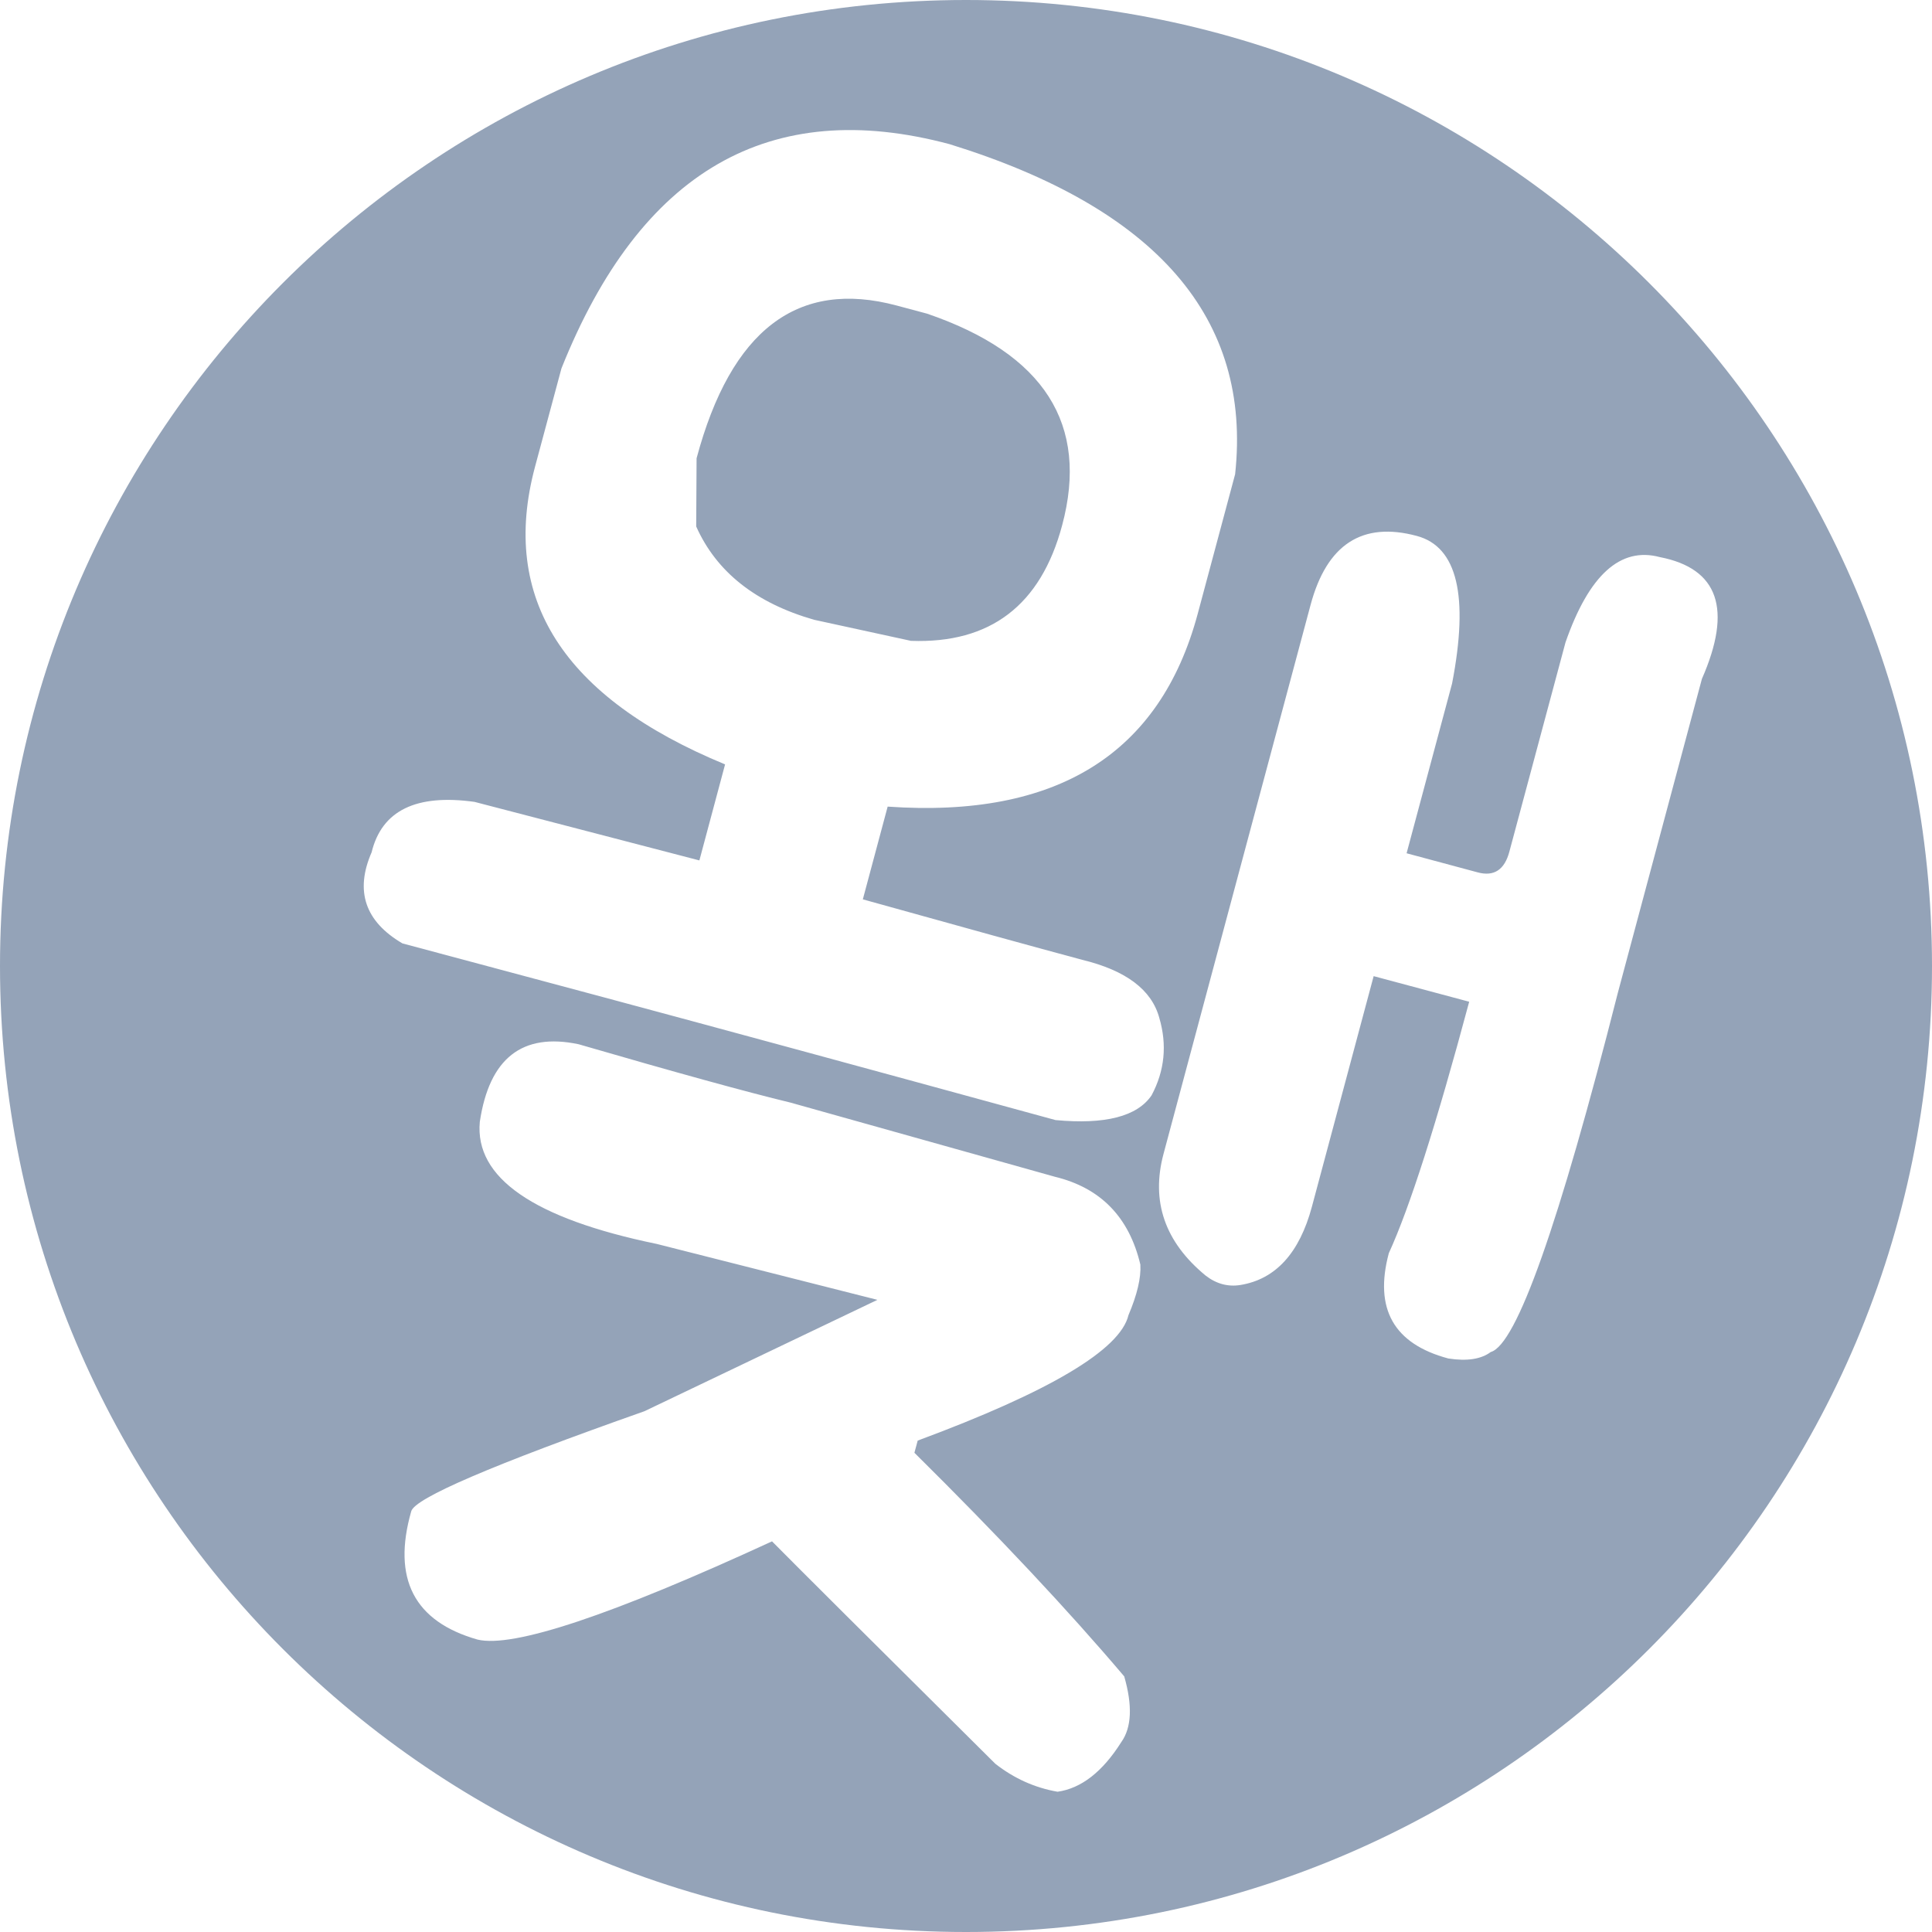
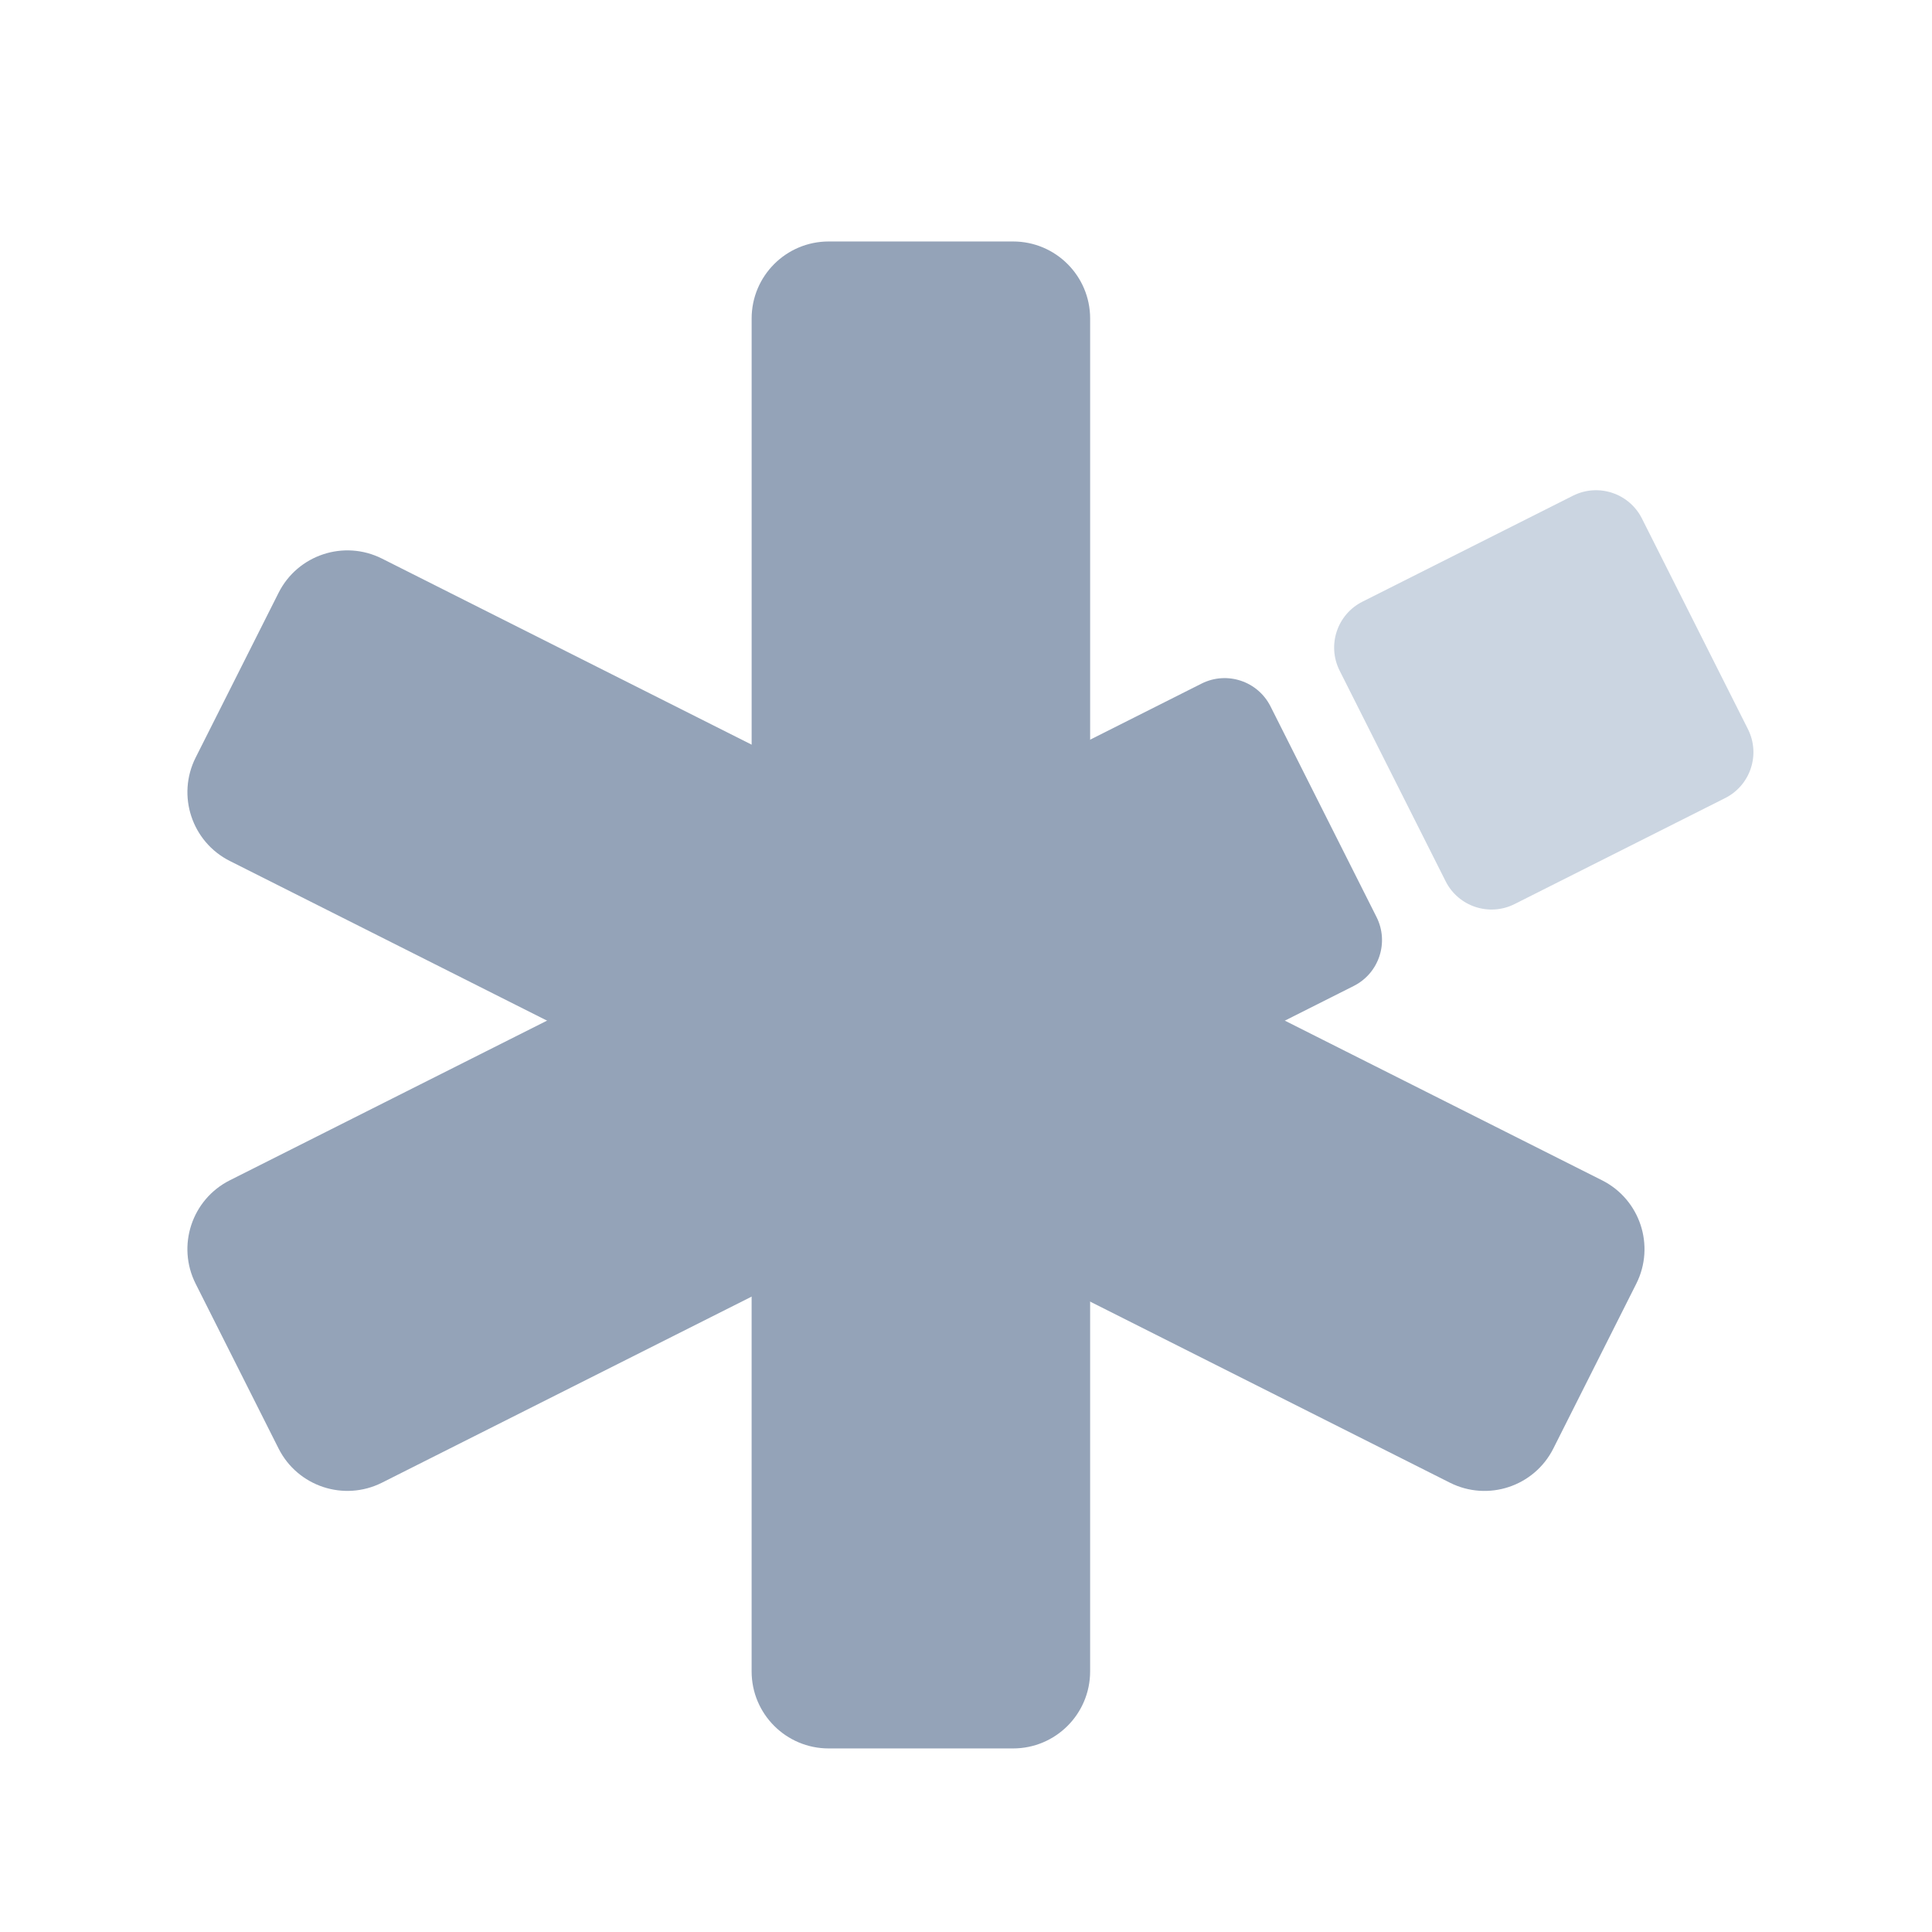
- <svg xmlns="http://www.w3.org/2000/svg" width="20" height="20" viewBox="0 0 20 20" fill="none">
-   <path fill-rule="evenodd" clip-rule="evenodd" d="M10 0C4.477 0 0 4.477 0 10C0 15.523 4.477 20 10 20C15.523 20 20 15.523 20 10C20 4.477 15.523 0 10 0ZM12.786 4.909C12.96 3.296 11.976 2.157 9.832 1.493C7.969 0.994 6.629 1.768 5.812 3.814L5.538 4.834C5.174 6.195 5.83 7.221 7.506 7.913L7.24 8.907L4.912 8.301C4.307 8.217 3.952 8.391 3.847 8.823C3.672 9.224 3.779 9.539 4.166 9.766L5.171 10.035L6.254 10.325C7.353 10.62 8.91 11.043 10.927 11.595C11.441 11.643 11.773 11.557 11.921 11.339C12.057 11.084 12.083 10.816 12.001 10.537C11.922 10.246 11.656 10.046 11.203 9.936C10.722 9.807 9.965 9.598 8.932 9.31L9.189 8.35C10.94 8.472 12.009 7.806 12.399 6.353L12.786 4.909ZM7.207 5.45L7.211 4.744C7.567 3.415 8.258 2.888 9.283 3.163L9.597 3.247C10.81 3.662 11.276 4.392 10.995 5.439C10.774 6.265 10.252 6.664 9.43 6.634L8.428 6.416C7.824 6.243 7.417 5.921 7.207 5.45ZM15.032 7.075C15.207 6.169 15.086 5.66 14.667 5.548C14.102 5.396 13.735 5.635 13.567 6.262L12.045 11.944C11.913 12.436 12.058 12.857 12.481 13.205C12.592 13.291 12.713 13.323 12.842 13.302C13.205 13.242 13.452 12.972 13.581 12.491L14.22 10.105L15.209 10.37C14.87 11.636 14.592 12.504 14.377 12.973C14.223 13.549 14.428 13.912 14.993 14.063C15.187 14.093 15.333 14.07 15.432 13.996C15.698 13.922 16.137 12.682 16.748 10.277L17.618 7.028C17.935 6.306 17.79 5.885 17.182 5.767C16.774 5.658 16.449 5.952 16.206 6.65L15.625 8.816C15.575 9.004 15.466 9.076 15.298 9.031L14.561 8.833L15.032 7.075ZM8.183 11.414C7.72 11.302 6.988 11.1 5.99 10.81C5.406 10.687 5.065 10.955 4.967 11.613C4.913 12.192 5.523 12.614 6.798 12.877L9.083 13.456L6.671 14.609C5.098 15.164 4.293 15.509 4.257 15.645C4.058 16.343 4.287 16.786 4.944 16.973C5.313 17.061 6.329 16.722 7.992 15.956C8.248 16.215 9.018 16.982 10.303 18.258C10.497 18.41 10.712 18.507 10.948 18.548C11.193 18.513 11.413 18.342 11.607 18.035C11.715 17.884 11.725 17.657 11.638 17.354C11.059 16.671 10.335 15.899 9.466 15.039L9.5 14.913C10.869 14.405 11.597 13.972 11.682 13.614C11.772 13.402 11.813 13.228 11.805 13.091C11.689 12.601 11.395 12.297 10.921 12.182L8.183 11.414Z" fill="#94A3B8" />
+ <svg xmlns="http://www.w3.org/2000/svg" width="24" height="24" viewBox="0 0 24 24" fill="none">
+   <rect width="11.383" height="4.205" rx="0.957" transform="matrix(0.893235 -0.44959 -0.44959 -0.893235 3.89062 18.8484)" fill="#94A3B8" />
+   <rect x="10.589" y="9.975" width="11.383" height="4.205" rx="0.957" transform="rotate(26.7174 10.5889 9.97461)" fill="#94A3B8" />
+   <rect x="9.337" y="14.383" width="11.383" height="4.205" rx="0.957" transform="rotate(-90 9.33691 14.3828)" fill="#94A3B8" />
+   <rect x="3.891" y="6.509" width="11.383" height="4.205" rx="0.957" transform="rotate(26.7174 3.89062 6.50879)" fill="#94A3B8" />
+   <rect width="7.61" height="4.205" rx="0.638" transform="matrix(0.893235 -0.44959 -0.44959 -0.893235 10.5889 15.3826)" fill="#94A3B8" />
+   <rect width="4.204" height="4.205" rx="0.638" transform="matrix(0.893235 -0.44959 -0.44959 -0.893235 18.2451 11.5173)" fill="#CBD5E1" />
+   <rect width="11.383" height="4.205" rx="0.957" transform="matrix(-4.37114e-08 1 1 4.37114e-08 9.33691 10.3367)" fill="#94A3B8" />
</svg>
